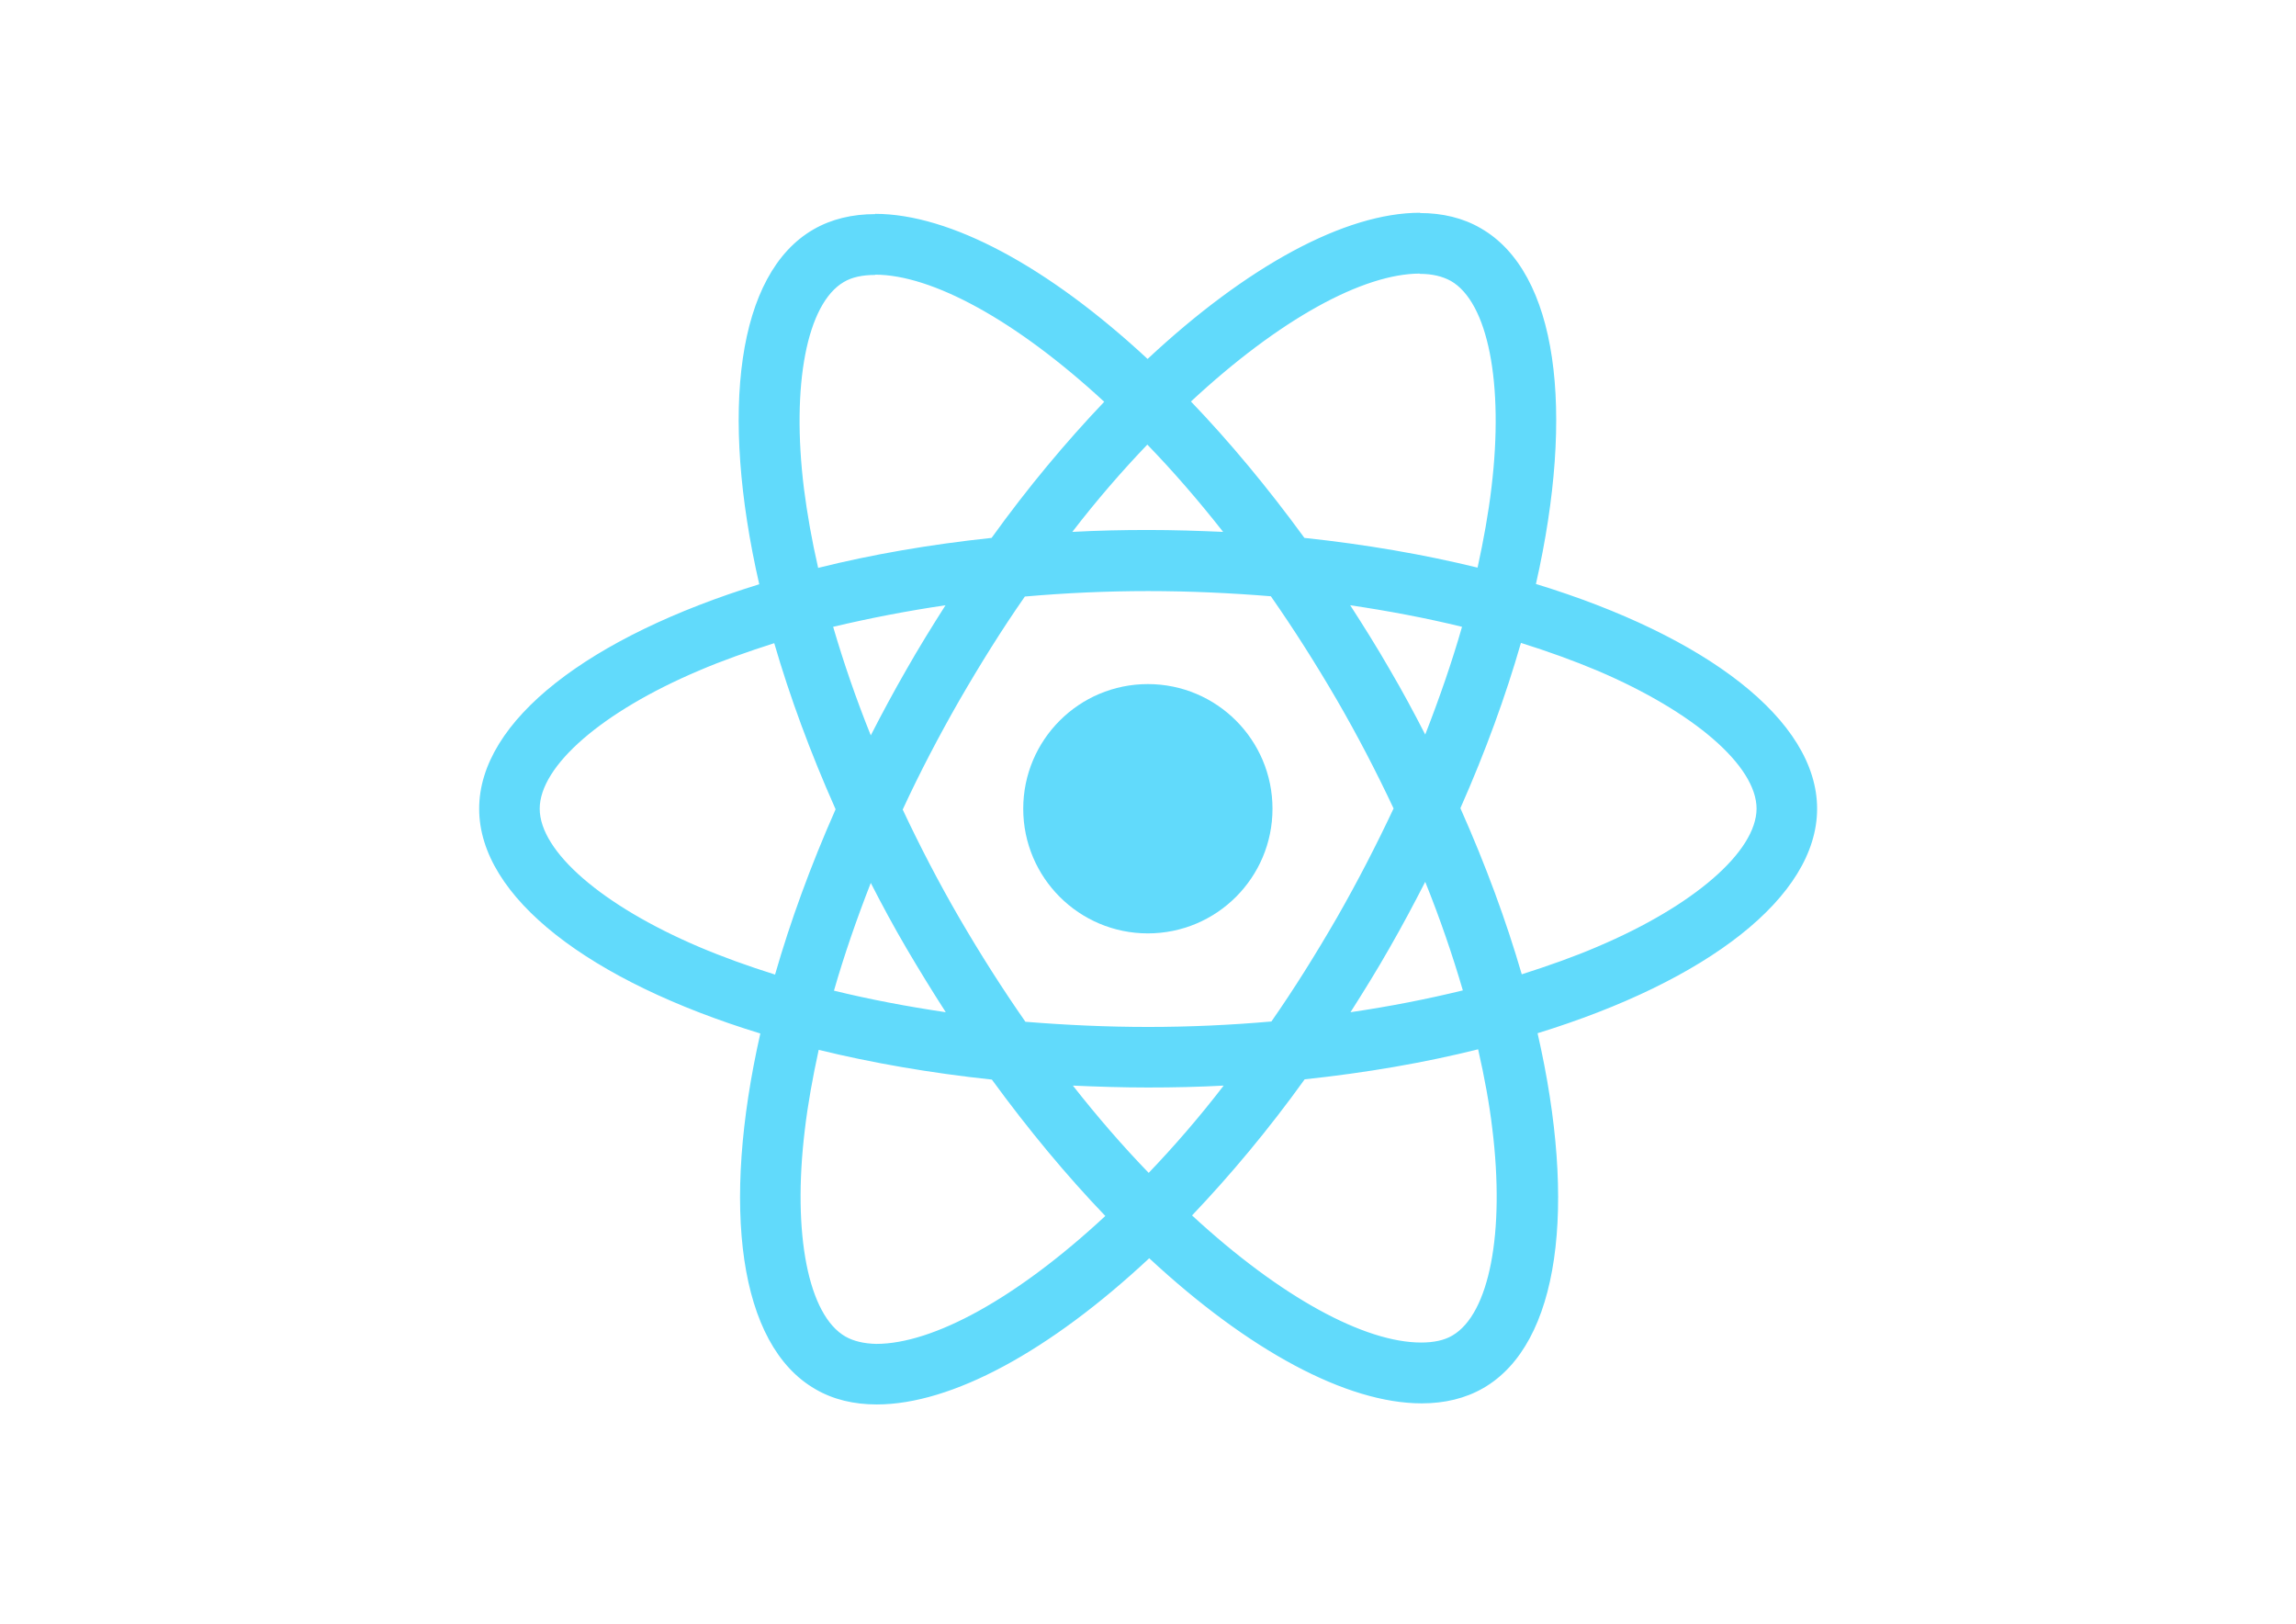
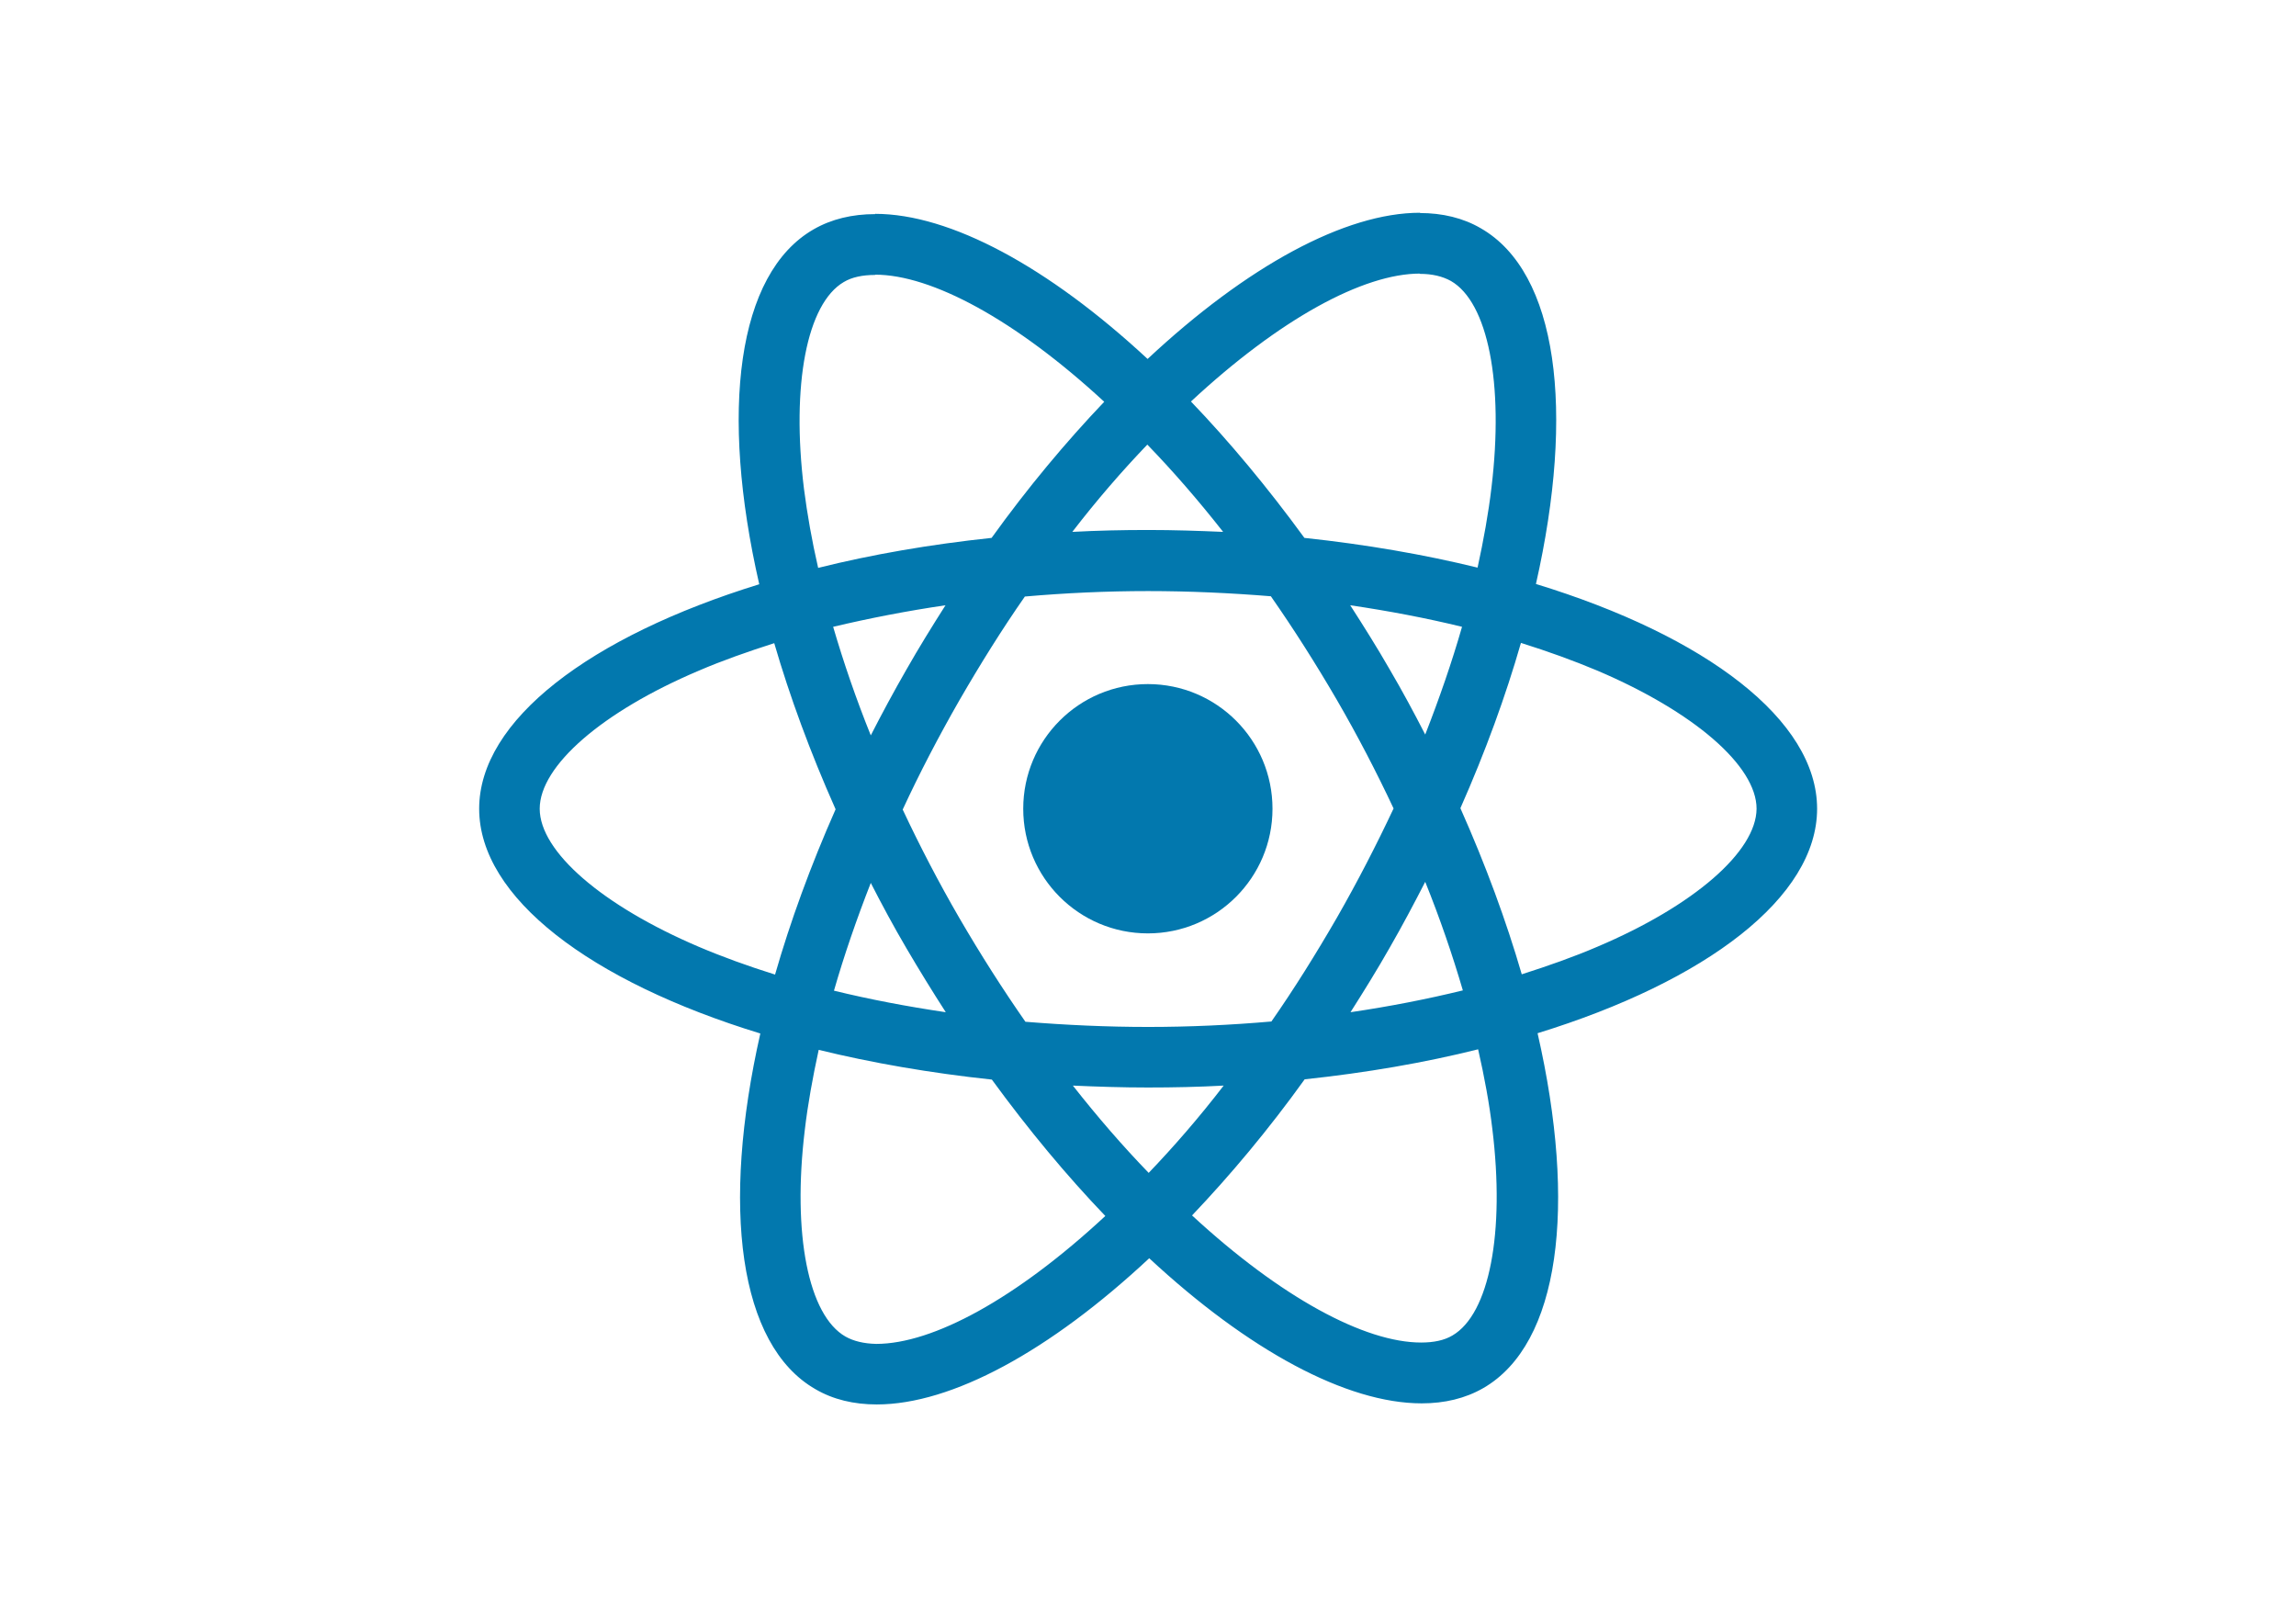
<svg xmlns="http://www.w3.org/2000/svg" viewBox="0 0 841.9 595.3">
-   <g fill="#61DAFB">
+   <g fill="#0278ae">
    <path d="M666.3 296.5c0-32.5-40.7-63.3-103.1-82.4 14.4-63.6 8-114.2-20.2-130.4-6.5-3.8-14.1-5.6-22.4-5.6v22.3c4.6 0 8.3.9 11.4 2.6 13.6 7.8 19.5 37.5 14.9 75.7-1.1 9.4-2.9 19.3-5.1 29.4-19.6-4.8-41-8.5-63.5-10.9-13.5-18.5-27.5-35.3-41.6-50 32.6-30.3 63.2-46.9 84-46.9V78c-27.5 0-63.5 19.6-99.9 53.6-36.4-33.8-72.4-53.2-99.9-53.2v22.3c20.7 0 51.4 16.5 84 46.6-14 14.7-28 31.4-41.3 49.9-22.6 2.4-44 6.1-63.6 11-2.3-10-4-19.7-5.2-29-4.7-38.2 1.1-67.9 14.6-75.8 3-1.8 6.9-2.6 11.5-2.6V78.5c-8.4 0-16 1.8-22.6 5.6-28.1 16.2-34.4 66.7-19.9 130.1-62.2 19.2-102.7 49.9-102.7 82.3 0 32.5 40.7 63.3 103.1 82.4-14.4 63.6-8 114.2 20.2 130.4 6.5 3.8 14.1 5.6 22.5 5.6 27.5 0 63.5-19.6 99.9-53.6 36.4 33.8 72.4 53.2 99.9 53.2 8.4 0 16-1.8 22.6-5.6 28.1-16.2 34.4-66.7 19.9-130.1 62-19.1 102.5-49.9 102.5-82.3zm-130.2-66.7c-3.7 12.9-8.3 26.2-13.5 39.5-4.1-8-8.4-16-13.1-24-4.6-8-9.5-15.8-14.4-23.4 14.2 2.1 27.9 4.7 41 7.9zm-45.8 106.5c-7.8 13.5-15.8 26.3-24.1 38.2-14.9 1.3-30 2-45.2 2-15.1 0-30.2-.7-45-1.9-8.3-11.9-16.4-24.6-24.2-38-7.6-13.1-14.5-26.4-20.8-39.8 6.2-13.4 13.2-26.8 20.7-39.9 7.8-13.5 15.8-26.3 24.1-38.2 14.9-1.3 30-2 45.2-2 15.1 0 30.2.7 45 1.9 8.3 11.9 16.4 24.6 24.2 38 7.6 13.1 14.5 26.4 20.8 39.8-6.3 13.4-13.2 26.8-20.7 39.9zm32.3-13c5.4 13.4 10 26.8 13.8 39.8-13.1 3.2-26.9 5.9-41.2 8 4.9-7.7 9.8-15.6 14.4-23.7 4.6-8 8.9-16.1 13-24.1zM421.2 430c-9.3-9.6-18.6-20.3-27.8-32 9 .4 18.2.7 27.5.7 9.4 0 18.7-.2 27.8-.7-9 11.7-18.3 22.4-27.5 32zm-74.4-58.9c-14.2-2.1-27.9-4.7-41-7.9 3.7-12.9 8.3-26.2 13.5-39.5 4.1 8 8.4 16 13.1 24 4.7 8 9.5 15.8 14.4 23.4zM420.7 163c9.3 9.6 18.6 20.3 27.8 32-9-.4-18.2-.7-27.5-.7-9.4 0-18.7.2-27.8.7 9-11.7 18.3-22.4 27.5-32zm-74 58.9c-4.9 7.7-9.8 15.6-14.4 23.7-4.6 8-8.9 16-13 24-5.4-13.4-10-26.8-13.8-39.8 13.1-3.1 26.9-5.8 41.2-7.9zm-90.5 125.2c-35.4-15.1-58.3-34.9-58.3-50.6 0-15.7 22.9-35.6 58.3-50.6 8.6-3.7 18-7 27.7-10.1 5.7 19.6 13.2 40 22.5 60.9-9.2 20.8-16.6 41.1-22.2 60.6-9.9-3.1-19.3-6.5-28-10.2zM310 490c-13.6-7.8-19.5-37.5-14.9-75.7 1.1-9.4 2.9-19.3 5.1-29.4 19.6 4.8 41 8.5 63.5 10.9 13.5 18.5 27.5 35.3 41.6 50-32.6 30.3-63.2 46.9-84 46.9-4.5-.1-8.3-1-11.3-2.7zm237.2-76.2c4.7 38.2-1.1 67.9-14.6 75.8-3 1.8-6.9 2.6-11.5 2.6-20.7 0-51.4-16.5-84-46.6 14-14.7 28-31.4 41.3-49.9 22.6-2.4 44-6.1 63.6-11 2.3 10.1 4.1 19.8 5.2 29.1zm38.5-66.7c-8.6 3.7-18 7-27.7 10.1-5.7-19.6-13.2-40-22.5-60.9 9.2-20.8 16.6-41.1 22.2-60.6 9.9 3.1 19.3 6.5 28.1 10.2 35.4 15.1 58.3 34.9 58.3 50.6-.1 15.7-23 35.6-58.4 50.6zM320.8 78.4z" />
    <circle cx="420.9" cy="296.5" r="45.7" />
    <path d="M520.5 78.1z" />
  </g>
</svg>
